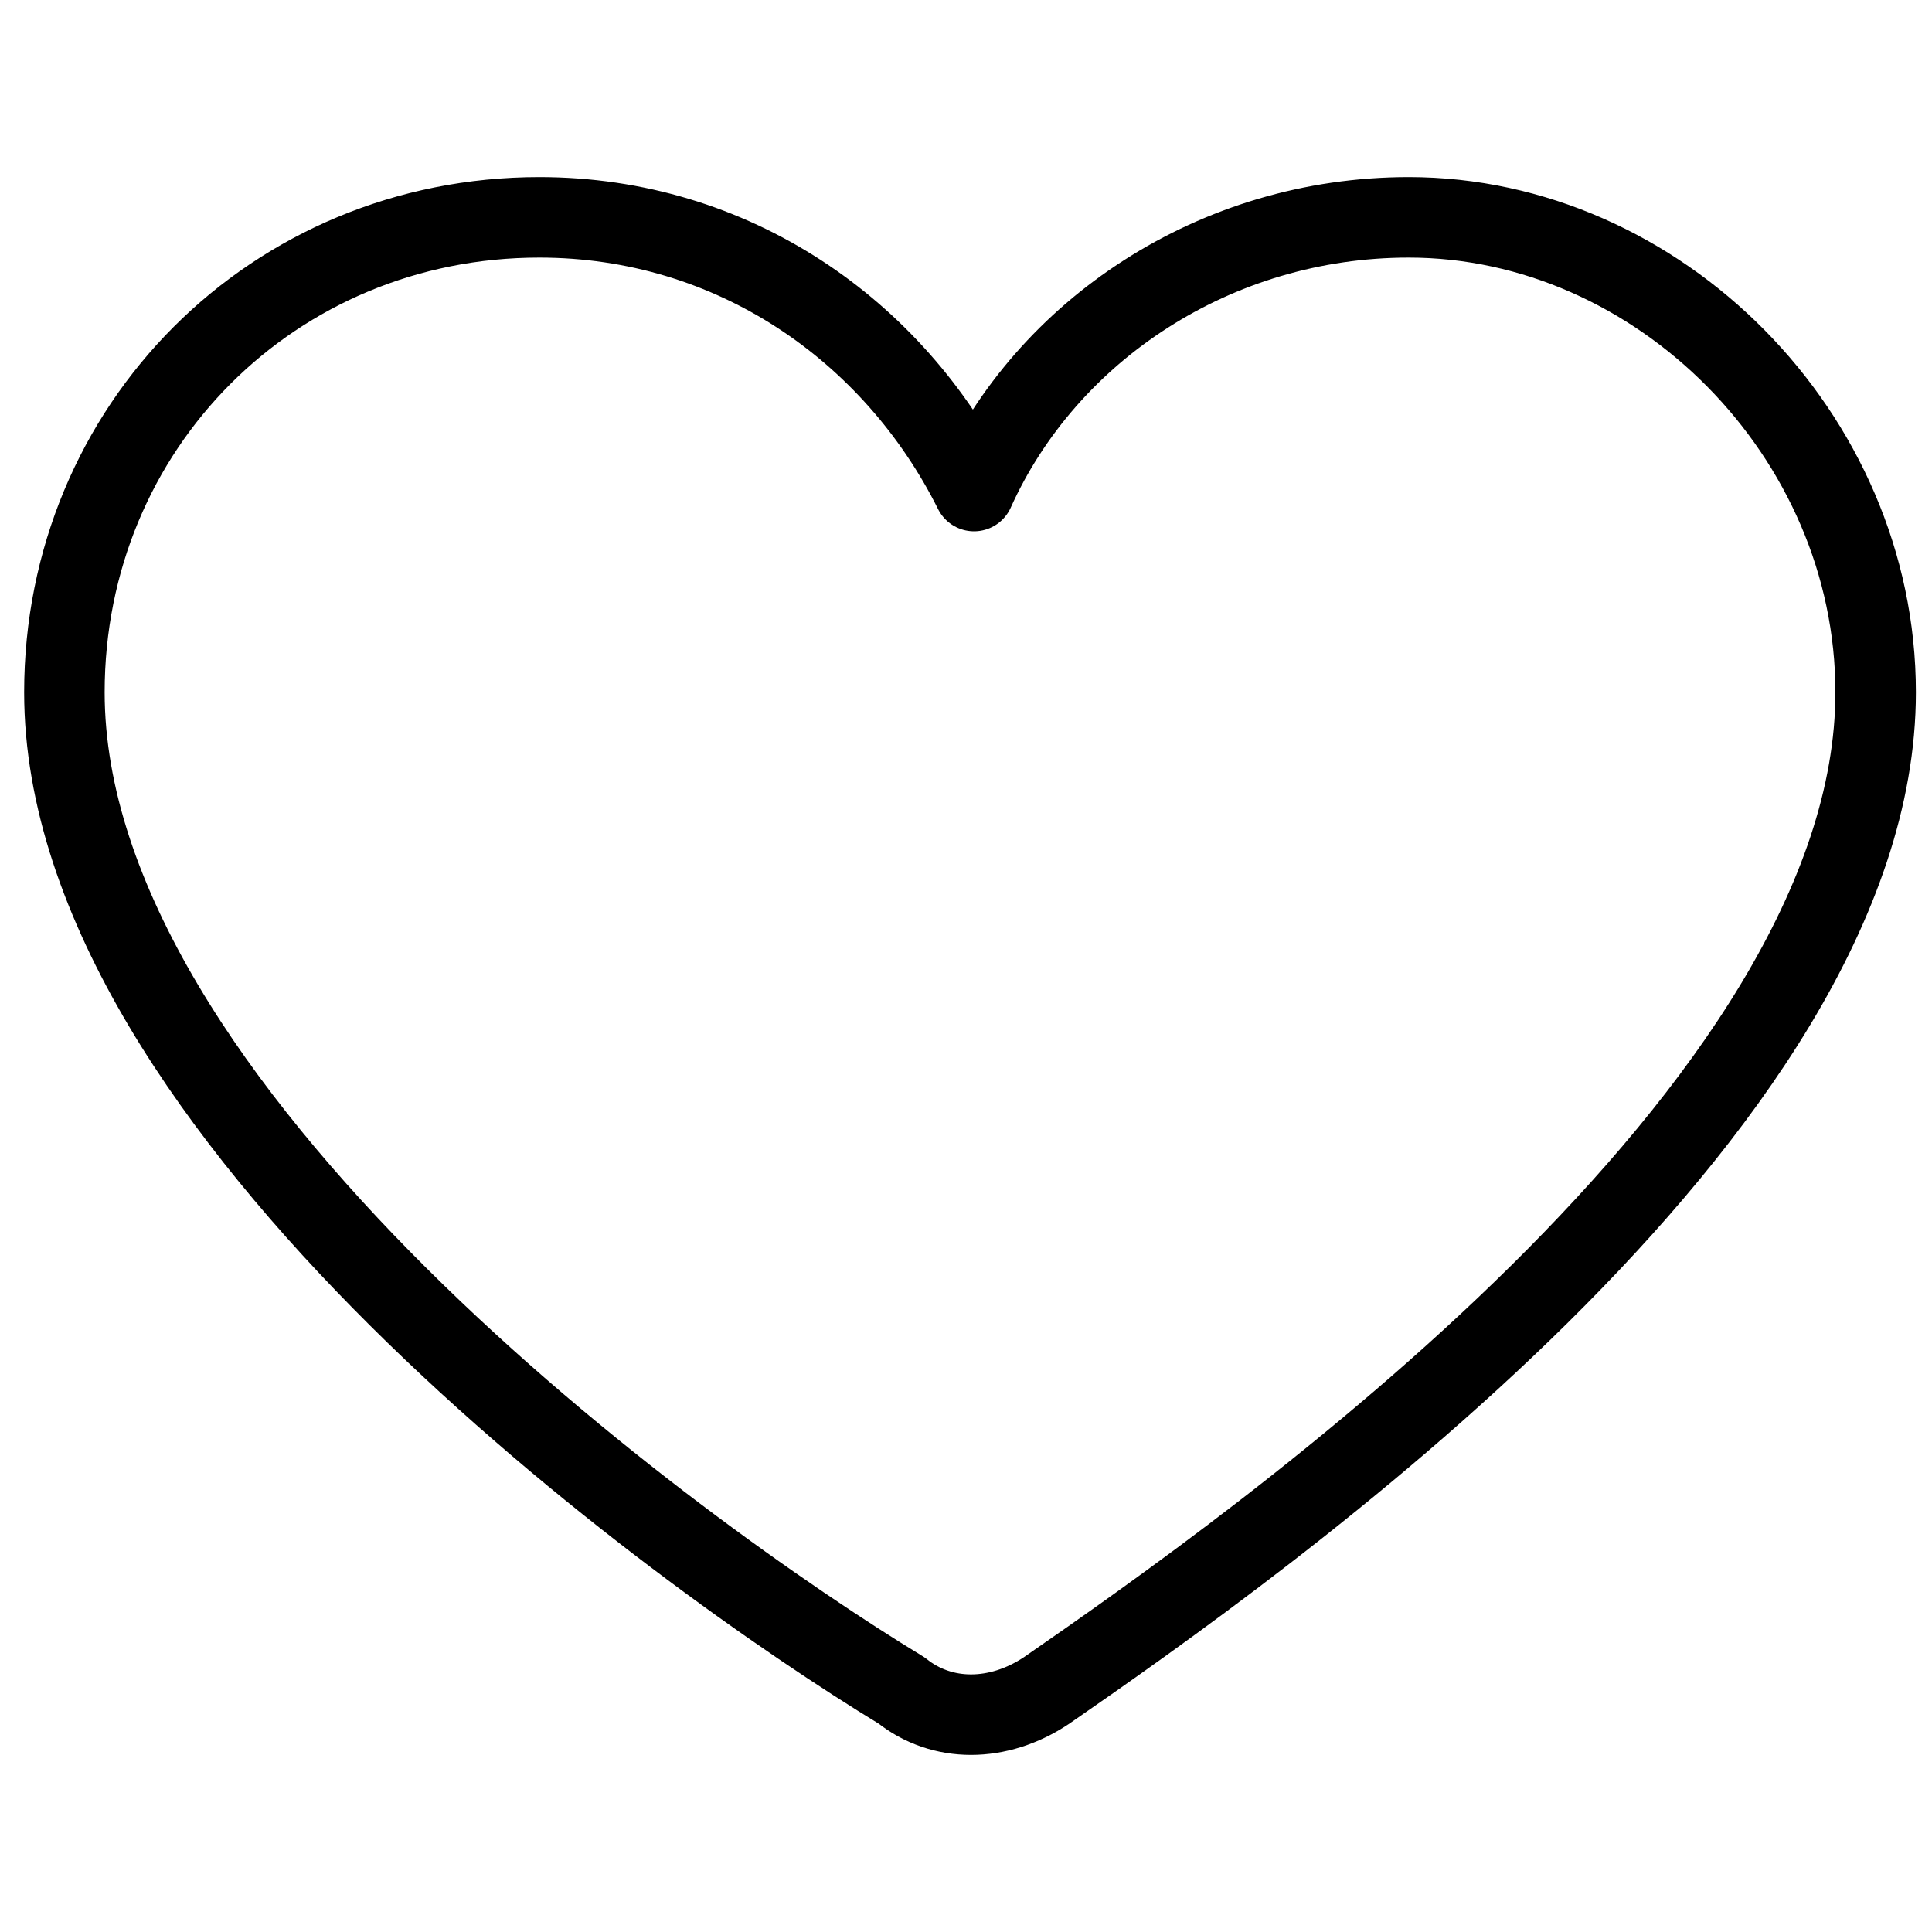
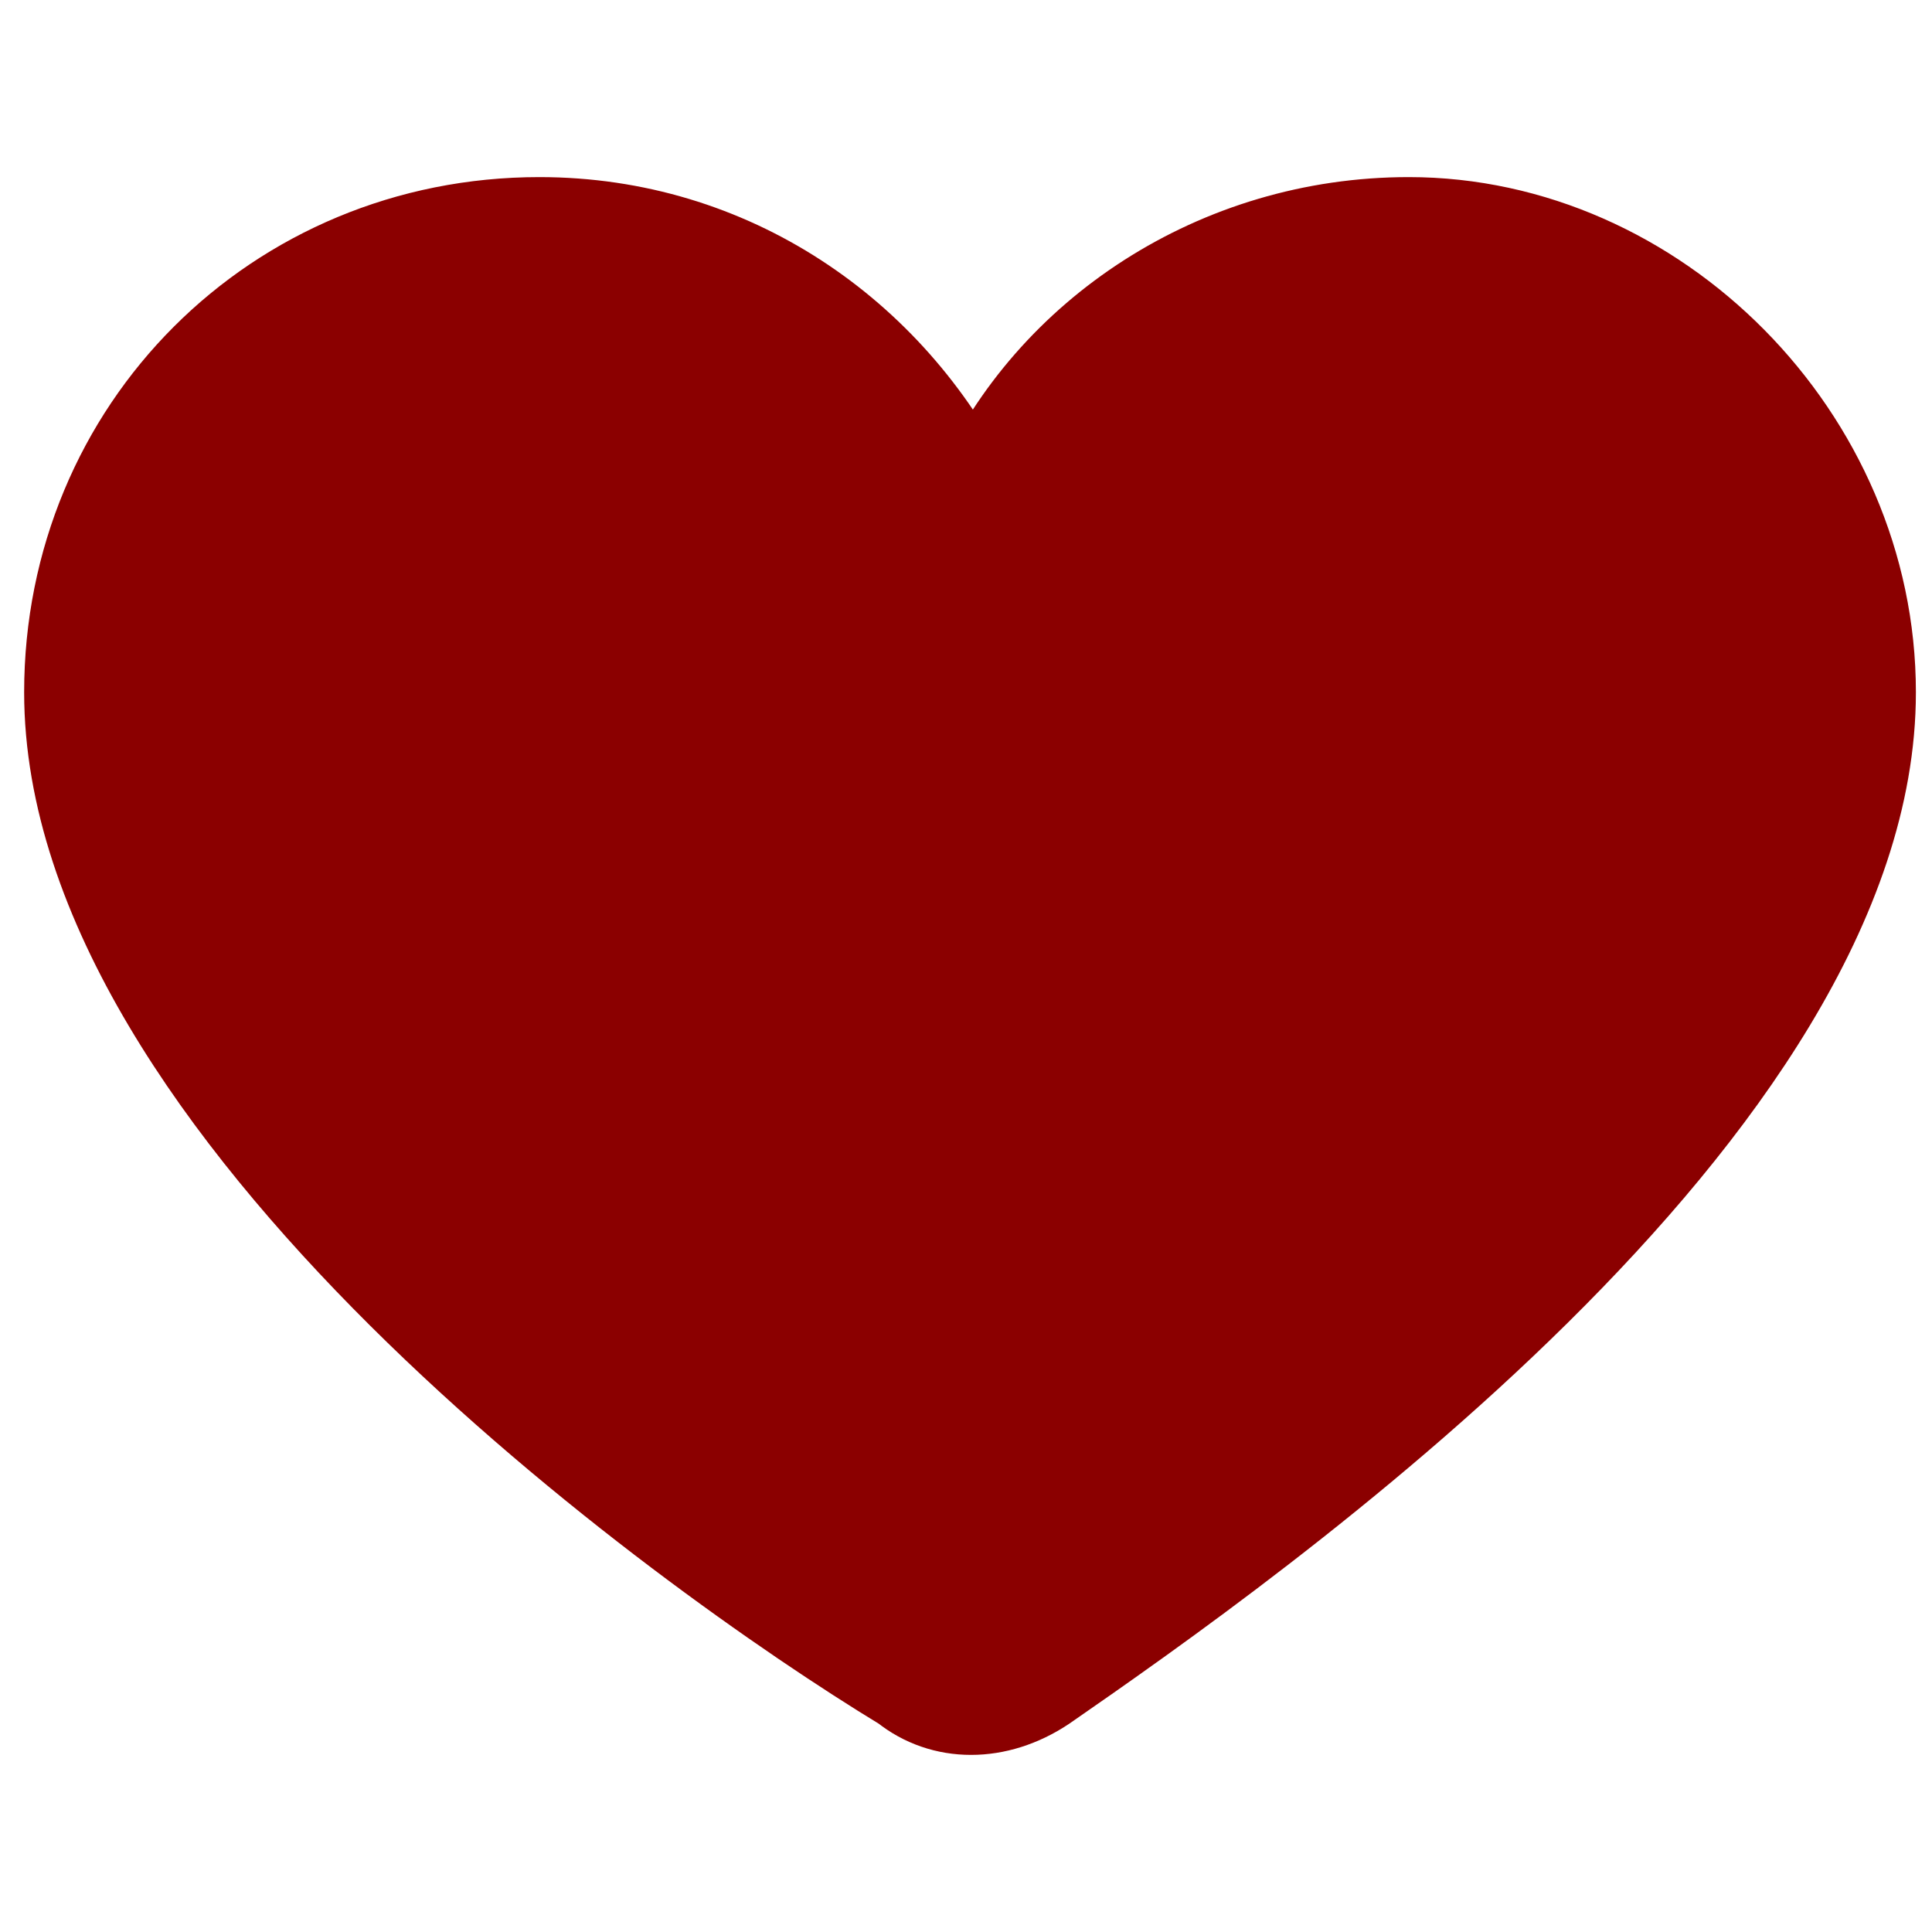
<svg xmlns="http://www.w3.org/2000/svg" id="Layer_1" style="enable-background:new 0 0 24 24;" version="1.1" viewBox="0 0 24 24" xml:space="preserve">
  <style type="text/css">
- 	.st0{fill:#ff;stroke:#000000;stroke-width:1;stroke-linecap:round;stroke-linejoin:round;stroke-miterlimit:10;}
- 	.st1{fill:none;stroke:#000000;stroke-width:1;stroke-linecap:round;stroke-linejoin:round;stroke-miterlimit:10;}
- 	.st2{fill:none;stroke:#000000;stroke-width:1 stroke-linejoin:round;stroke-miterlimit:10;}
+ 	.st0{fill:#8b0000;stroke:#8b0000;stroke-width:1;stroke-linecap:round;stroke-linejoin:round;stroke-miterlimit:10;}
+ 	.st1{fill:#8b0000;stroke:#8b0000;stroke-width:1;stroke-linecap:round;stroke-linejoin:round;stroke-miterlimit:10;}
+ 	.st2{fill:#8b0000;stroke:#8b0000;stroke-width:1 stroke-linejoin:round;stroke-miterlimit:10;}
</style>
  <g>
    <path class="st1" d="M23.3,8.6c0,5.2-7.7,10.6-10.3,12.4c-0.6,0.4-1.3,0.4-1.8,0C8.4,19.3,0.8,13.8,0.8,8.6c0-3.3,2.6-5.9,5.9-5.9   c2.4,0,4.4,1.4,5.4,3.4c0.9-2,3-3.4,5.4-3.4C20.6,2.7,23.3,5.4,23.3,8.6z" />
  </g>
</svg>
